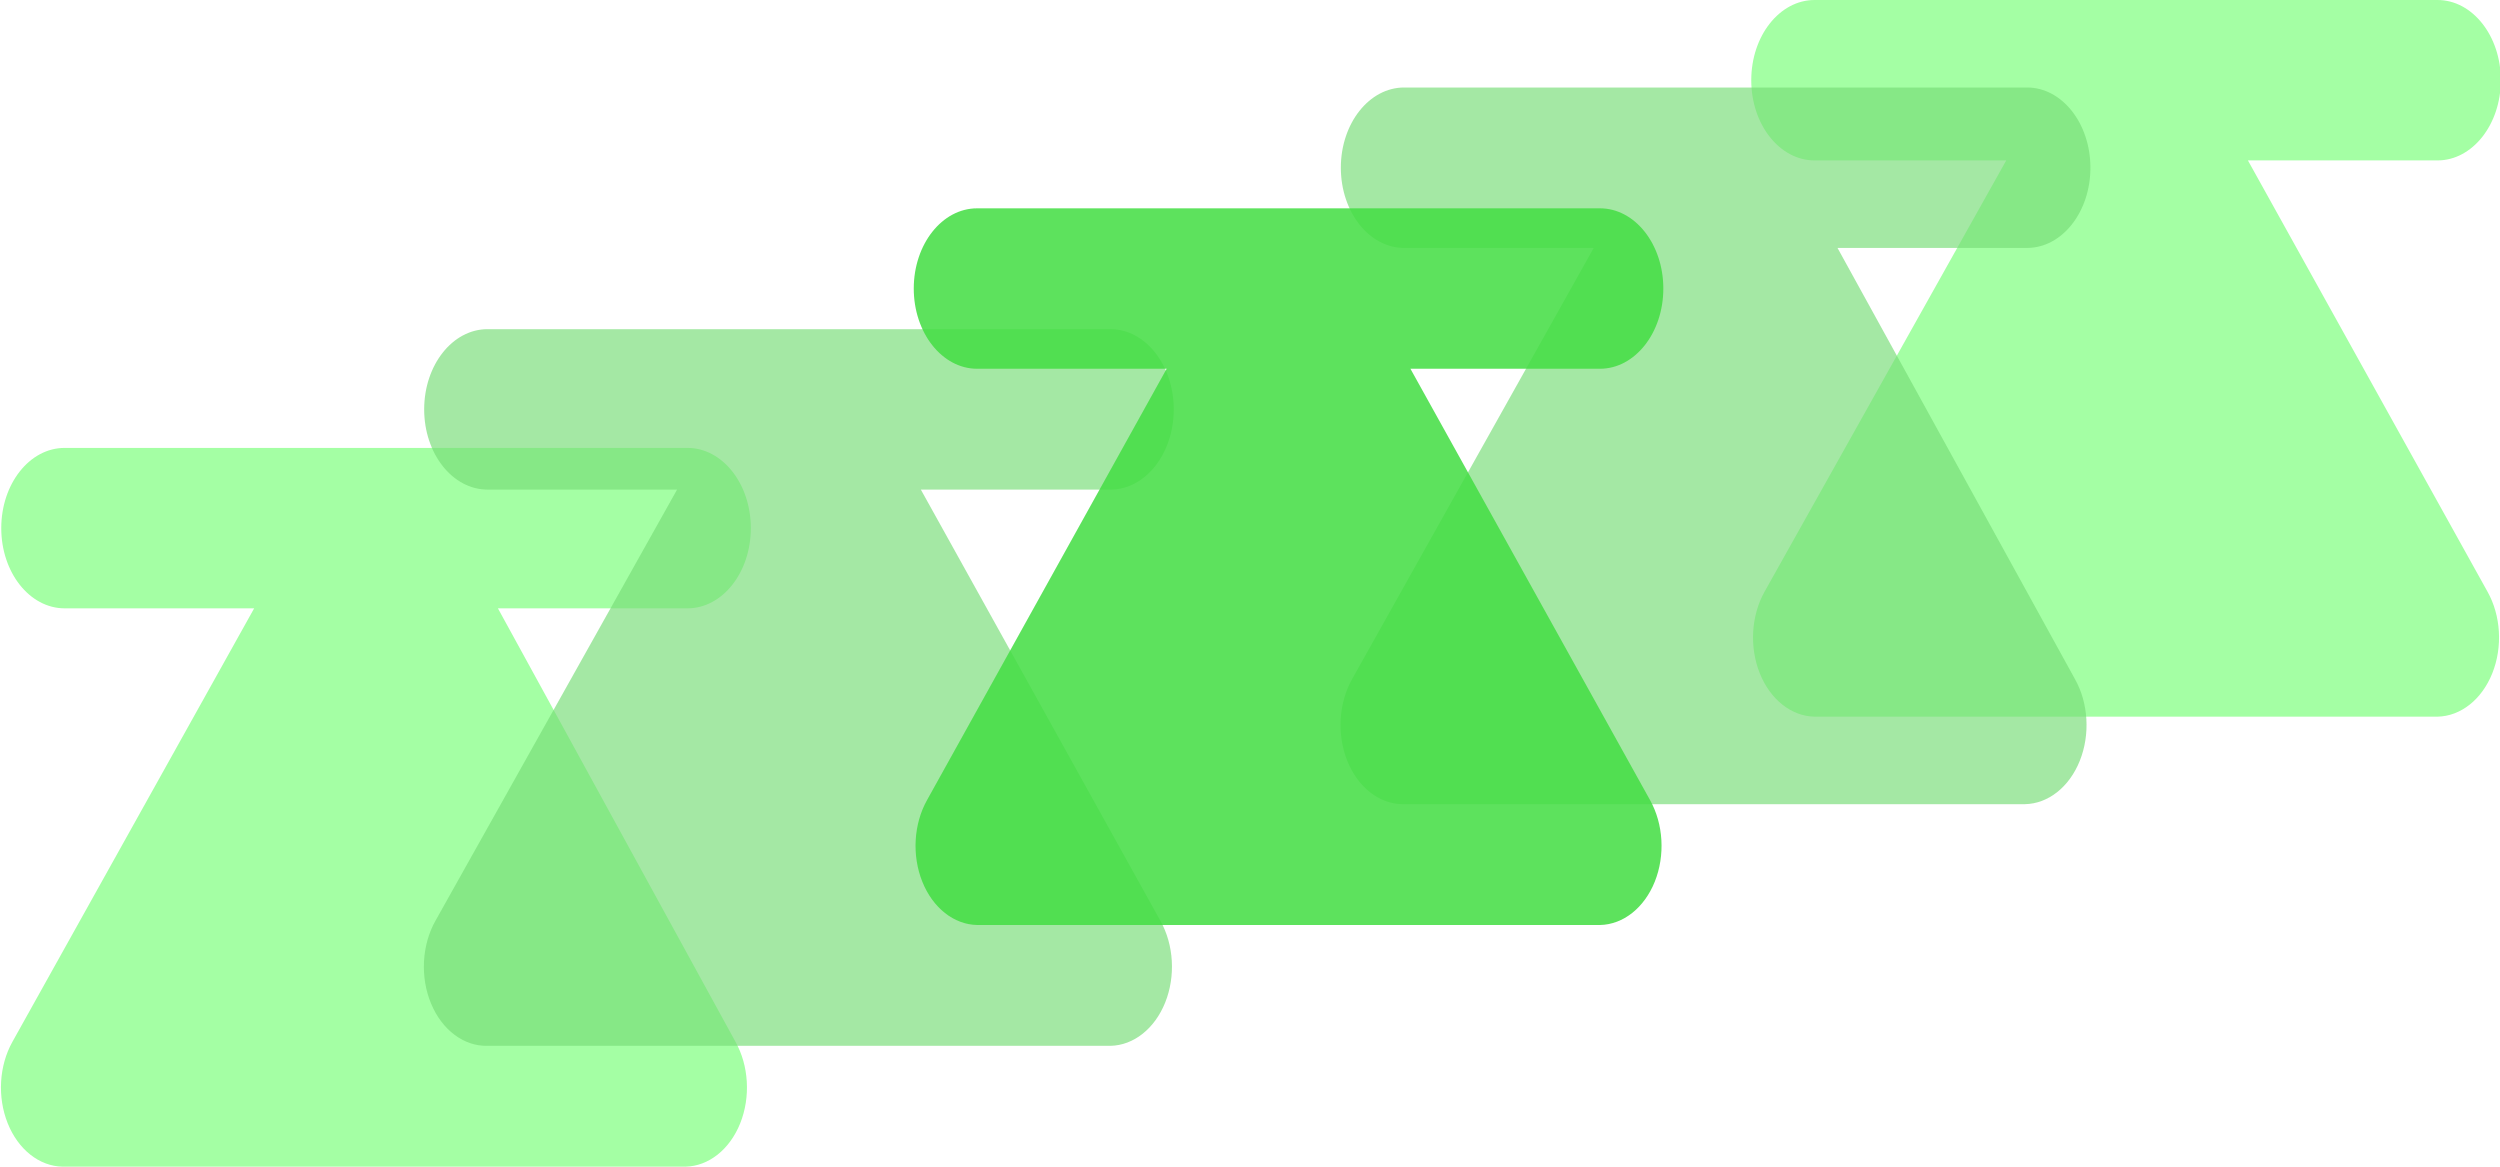
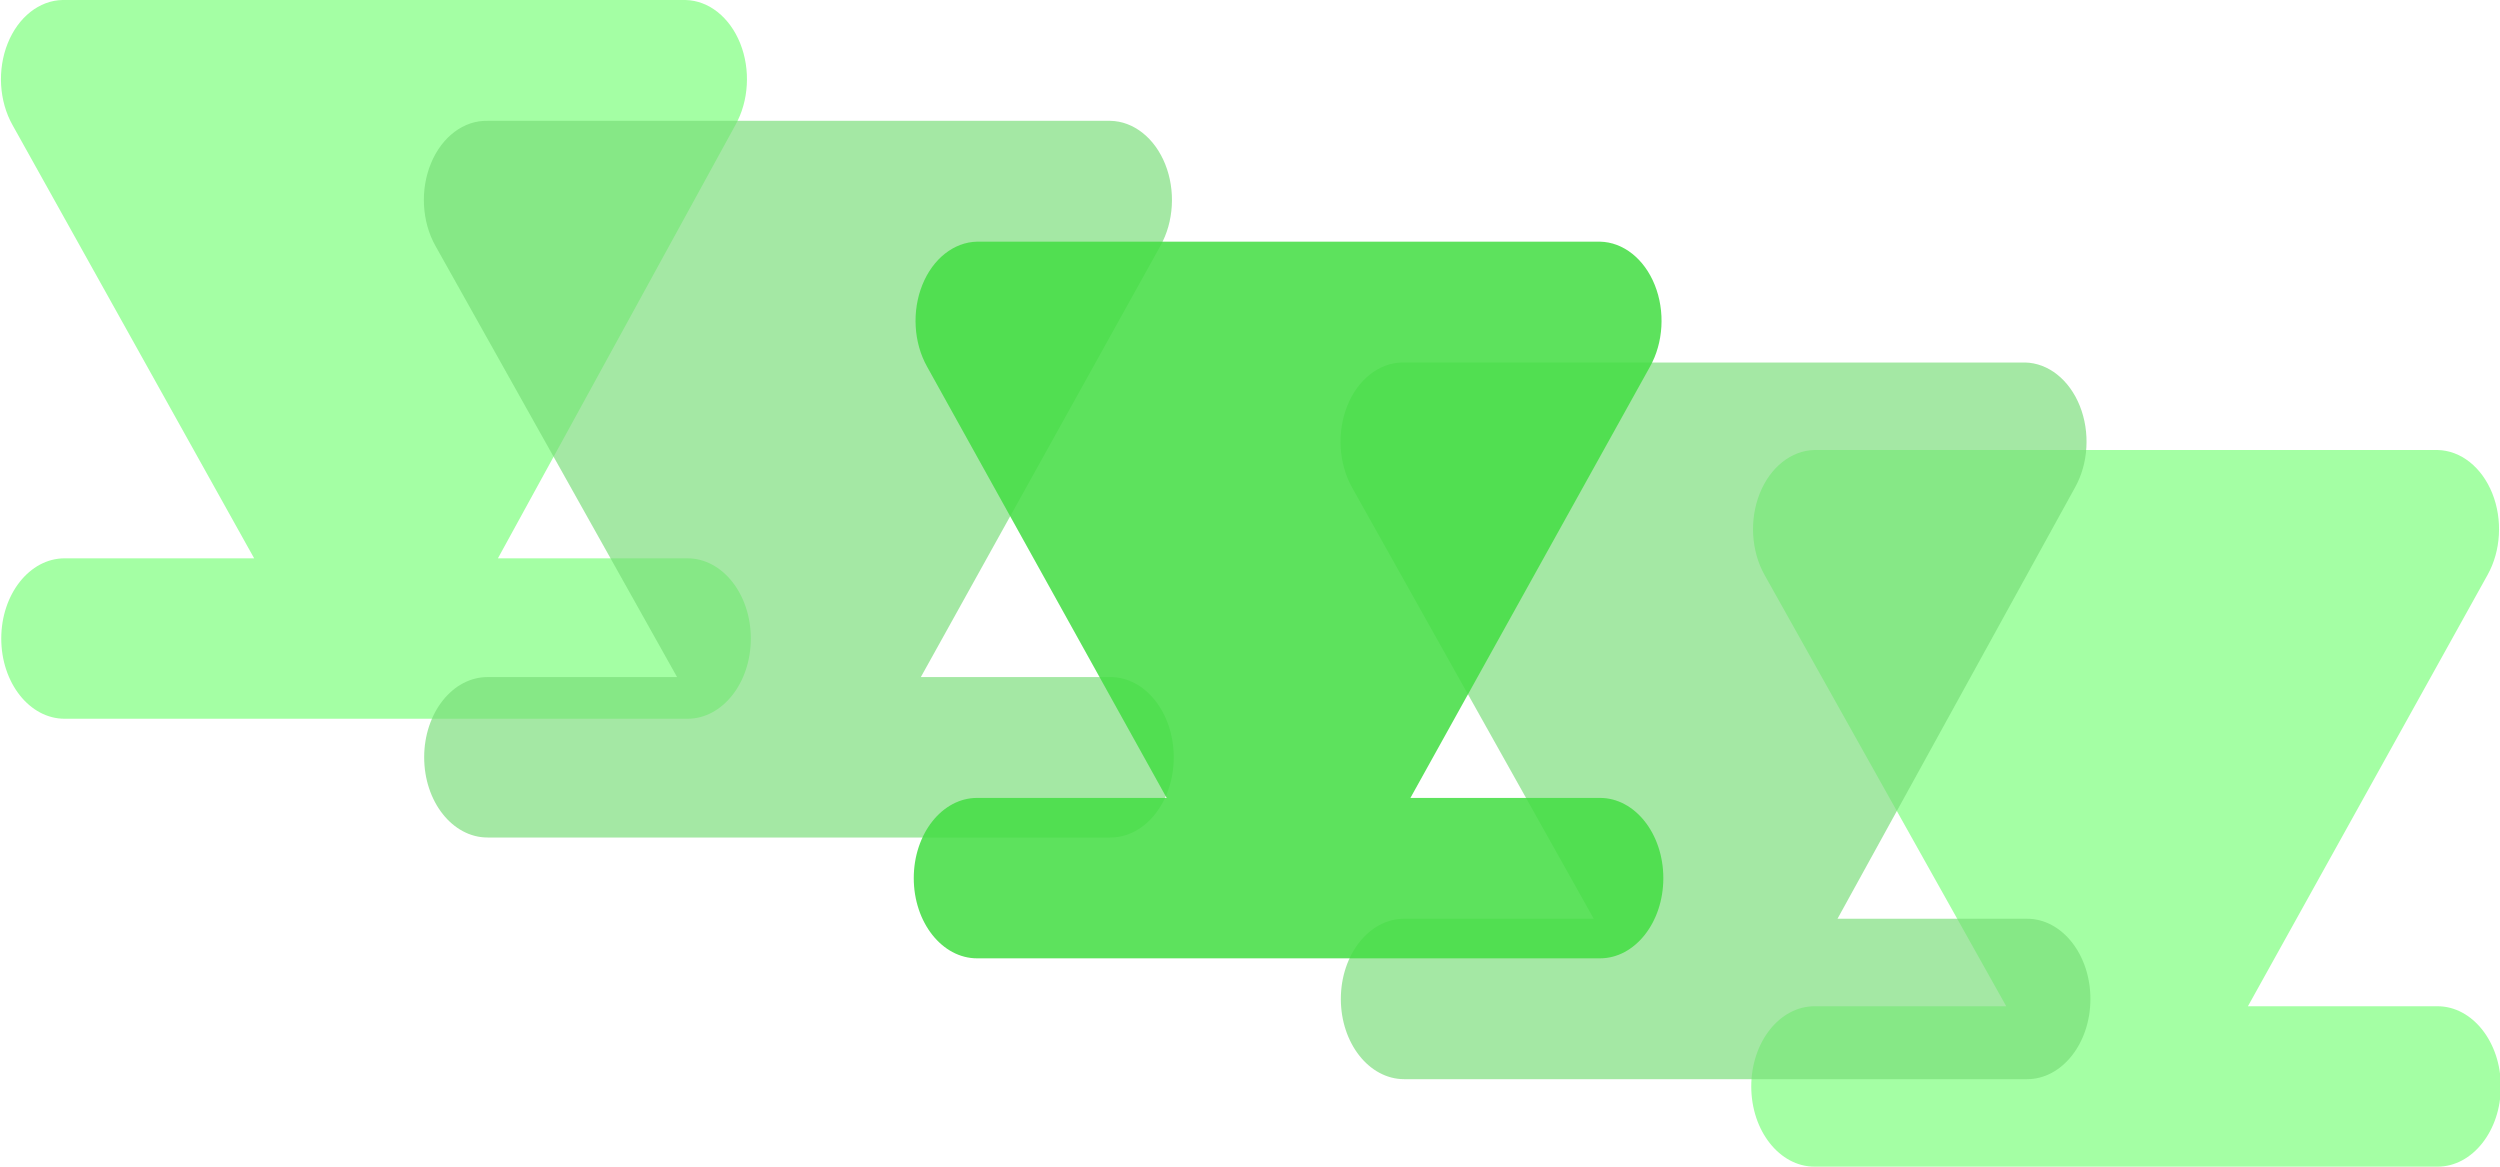
<svg xmlns="http://www.w3.org/2000/svg" class="bi bi-skip-start-btn" width="60" height="28" version="1.1" viewBox="0 0 1.2 0.56" id="svg2">
  <defs id="defs2" />
-   <path d="m 1.194,0.284 a 0.03,0.038 0 0 1 -0.024,0.06 H 0.871 A 0.03,0.038 0 0 1 0.847,0.284 L 0.963,0.077 H 0.871 A 0.03,0.038 0 0 1 0.871,0 H 1.17 a 0.03,0.038 0 0 1 0,0.077 h -0.091 z" fill="#66ff66" stroke-width="0.068" id="path1-9" style="fill:#77ff77;fill-opacity:0.667" />
-   <path d="M 0.353,0.5 A 0.03,0.038 0 0 1 0.329,0.56 H 0.03 A 0.03,0.038 0 0 1 0.006,0.5 l 0.116,-0.208 h -0.091 a 0.03,0.038 0 0 1 0,-0.077 h 0.299 a 0.03,0.038 0 0 1 0,0.077 h -0.091 z" fill="#66ff66" stroke-width="0.068" id="path1-9-9" style="fill:#77ff77;fill-opacity:0.667" />
-   <path d="m 0.996,0.326 a 0.03,0.038 0 0 1 -0.024,0.06 H 0.673 A 0.03,0.038 0 0 1 0.649,0.326 L 0.765,0.119 h -0.091 a 0.03,0.038 0 0 1 0,-0.077 h 0.299 a 0.03,0.038 0 0 1 0,0.077 h -0.091 z" fill="#66ff66" stroke-width="0.068" id="path1-5" style="fill:#77dd77;fill-opacity:0.667" />
-   <path d="m 0.557,0.442 a 0.03,0.038 0 0 1 -0.024,0.06 H 0.234 A 0.03,0.038 0 0 1 0.209,0.442 L 0.325,0.235 h -0.091 a 0.03,0.038 0 0 1 0,-0.077 h 0.299 a 0.03,0.038 0 0 1 0,0.077 h -0.091 z" fill="#66ff66" stroke-width="0.068" id="path1-5-4" style="fill:#77dd77;fill-opacity:0.667" />
-   <path d="m 0.792,0.384 a 0.03,0.038 0 0 1 -0.024,0.06 H 0.469 A 0.03,0.038 0 0 1 0.445,0.384 L 0.56,0.177 h -0.091 a 0.03,0.038 0 0 1 0,-0.077 h 0.299 a 0.03,0.038 0 0 1 0,0.077 h -0.091 z" fill="#66ff66" stroke-width="0.068" id="path1-8" style="fill:#44dd44;fill-opacity:0.867" />
+   <g id="g1" transform="matrix(1,0,0,-1,0,0.56)">
+     <path d="m 1.194,0.284 a 0.03,0.038 0 0 1 -0.024,0.06 H 0.871 A 0.03,0.038 0 0 1 0.847,0.284 L 0.963,0.077 H 0.871 A 0.03,0.038 0 0 1 0.871,0 H 1.17 a 0.03,0.038 0 0 1 0,0.077 h -0.091 z" fill="#66ff66" stroke-width="0.068" id="path1-9" style="fill:#77ff77;fill-opacity:0.667" />
+     <path d="M 0.353,0.5 A 0.03,0.038 0 0 1 0.329,0.56 H 0.03 A 0.03,0.038 0 0 1 0.006,0.5 l 0.116,-0.208 h -0.091 a 0.03,0.038 0 0 1 0,-0.077 h 0.299 a 0.03,0.038 0 0 1 0,0.077 h -0.091 z" fill="#66ff66" stroke-width="0.068" id="path1-9-9" style="fill:#77ff77;fill-opacity:0.667" />
+     <path d="m 0.996,0.326 a 0.03,0.038 0 0 1 -0.024,0.06 H 0.673 A 0.03,0.038 0 0 1 0.649,0.326 L 0.765,0.119 h -0.091 a 0.03,0.038 0 0 1 0,-0.077 h 0.299 a 0.03,0.038 0 0 1 0,0.077 h -0.091 z" fill="#66ff66" stroke-width="0.068" id="path1-5" style="fill:#77dd77;fill-opacity:0.667" />
+     <path d="m 0.557,0.442 a 0.03,0.038 0 0 1 -0.024,0.06 H 0.234 A 0.03,0.038 0 0 1 0.209,0.442 L 0.325,0.235 h -0.091 a 0.03,0.038 0 0 1 0,-0.077 h 0.299 a 0.03,0.038 0 0 1 0,0.077 h -0.091 z" fill="#66ff66" stroke-width="0.068" id="path1-5-4" style="fill:#77dd77;fill-opacity:0.667" />
+     <path d="m 0.792,0.384 a 0.03,0.038 0 0 1 -0.024,0.06 H 0.469 A 0.03,0.038 0 0 1 0.445,0.384 L 0.56,0.177 h -0.091 a 0.03,0.038 0 0 1 0,-0.077 h 0.299 a 0.03,0.038 0 0 1 0,0.077 h -0.091 z" fill="#66ff66" stroke-width="0.068" id="path1-8" style="fill:#44dd44;fill-opacity:0.867" />
+   </g>
</svg>
